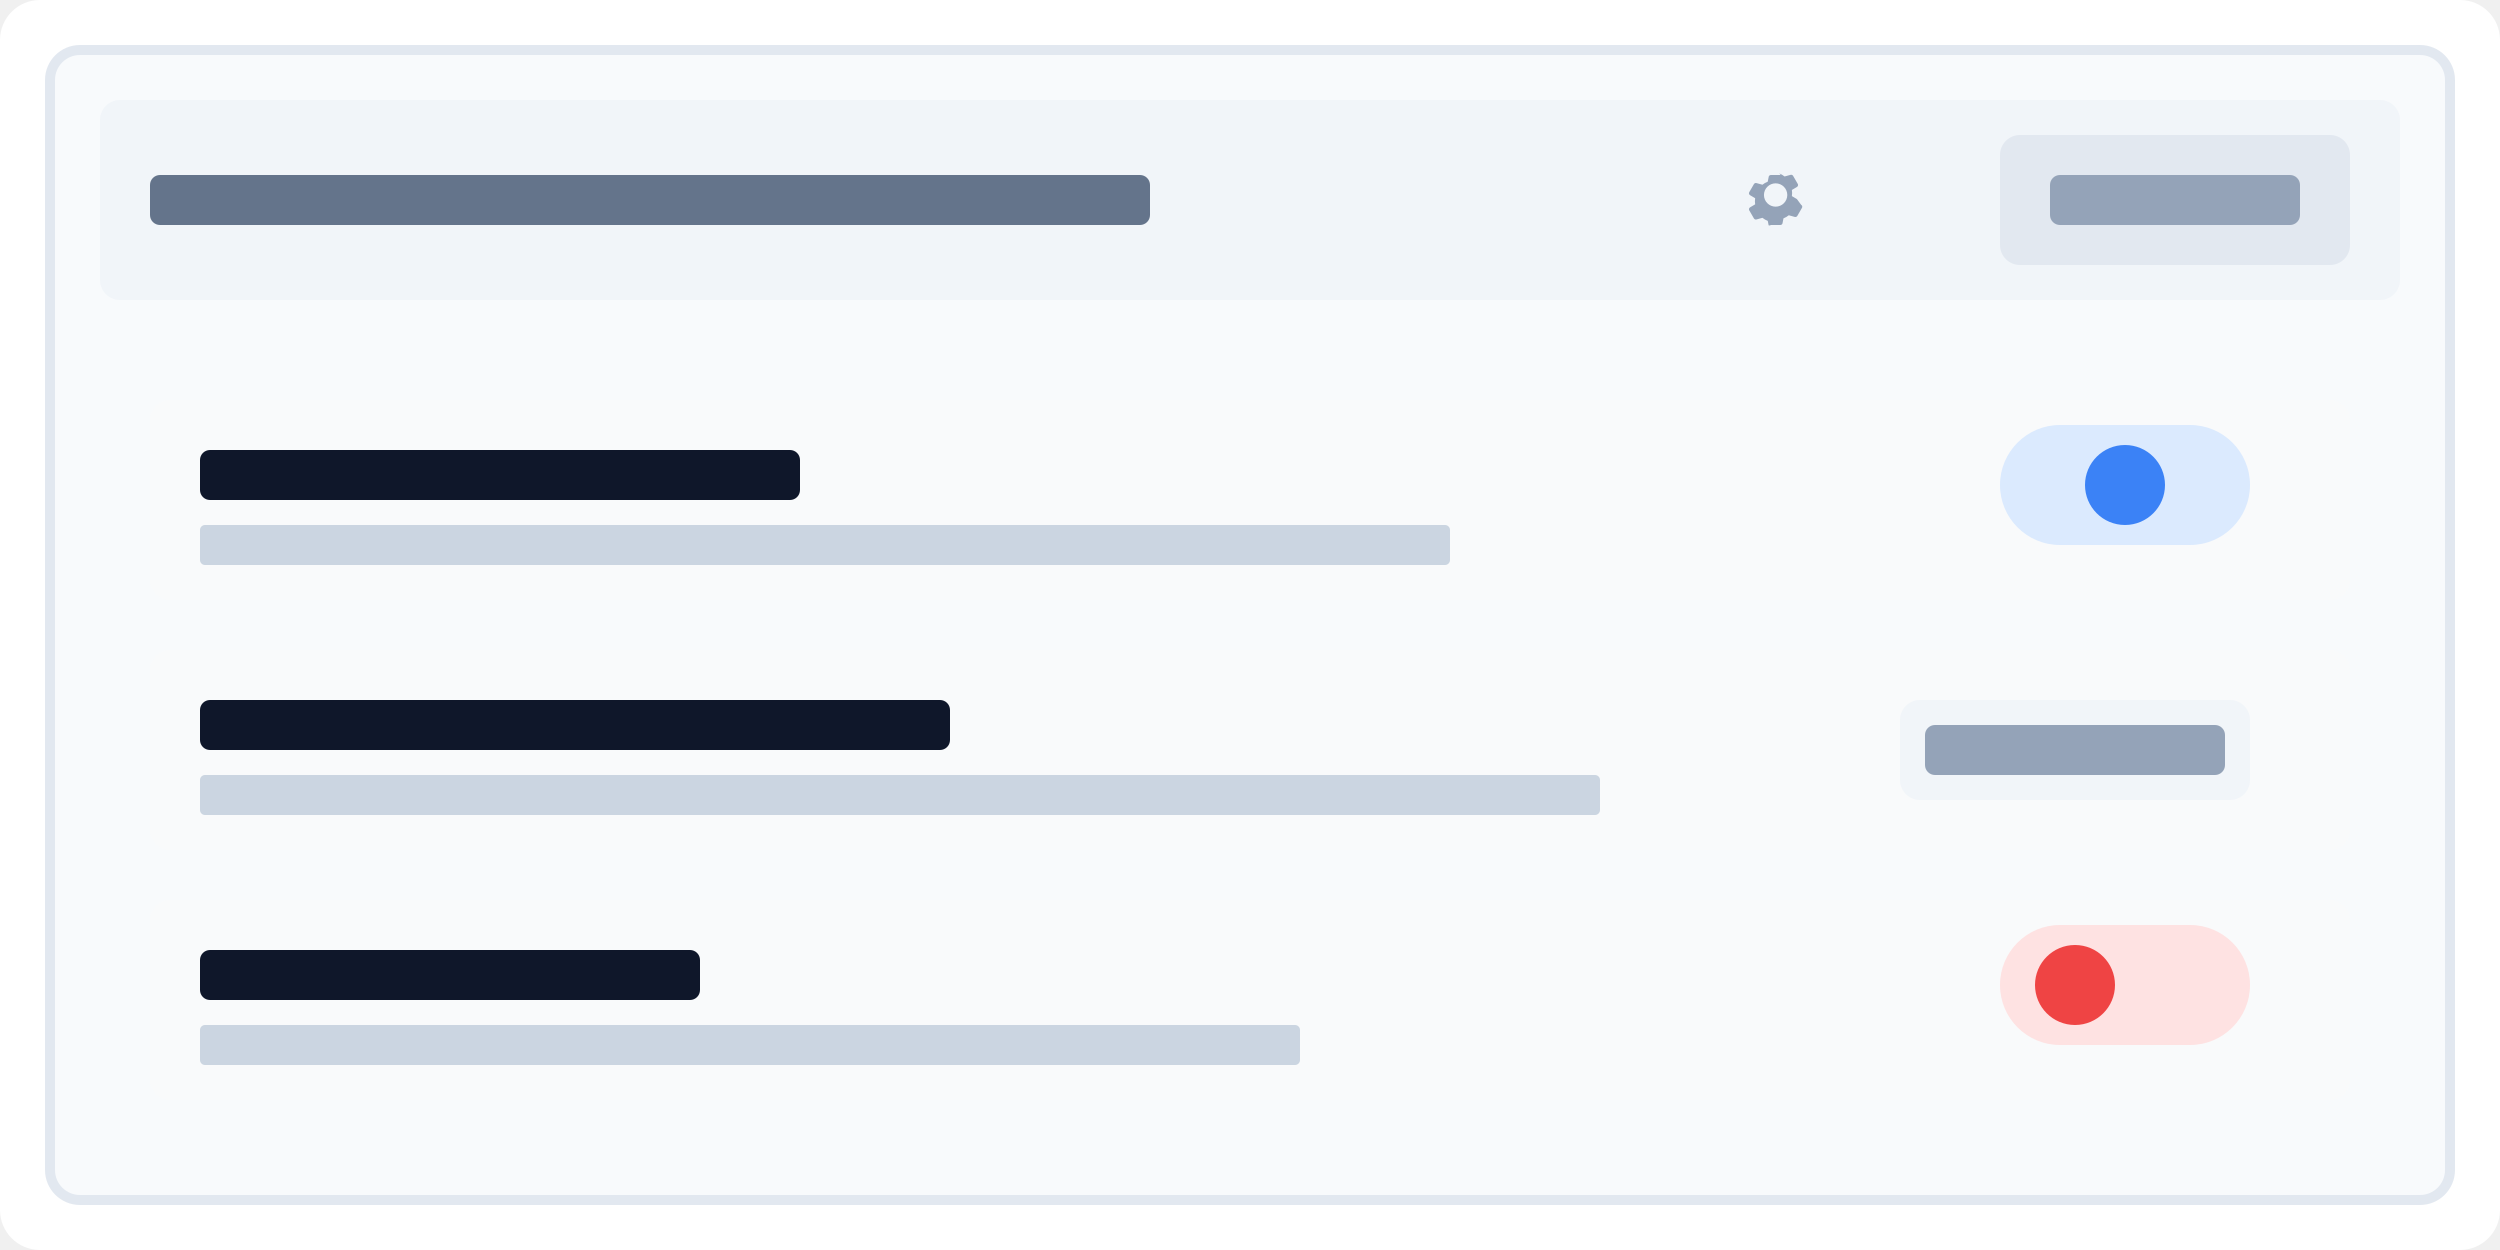
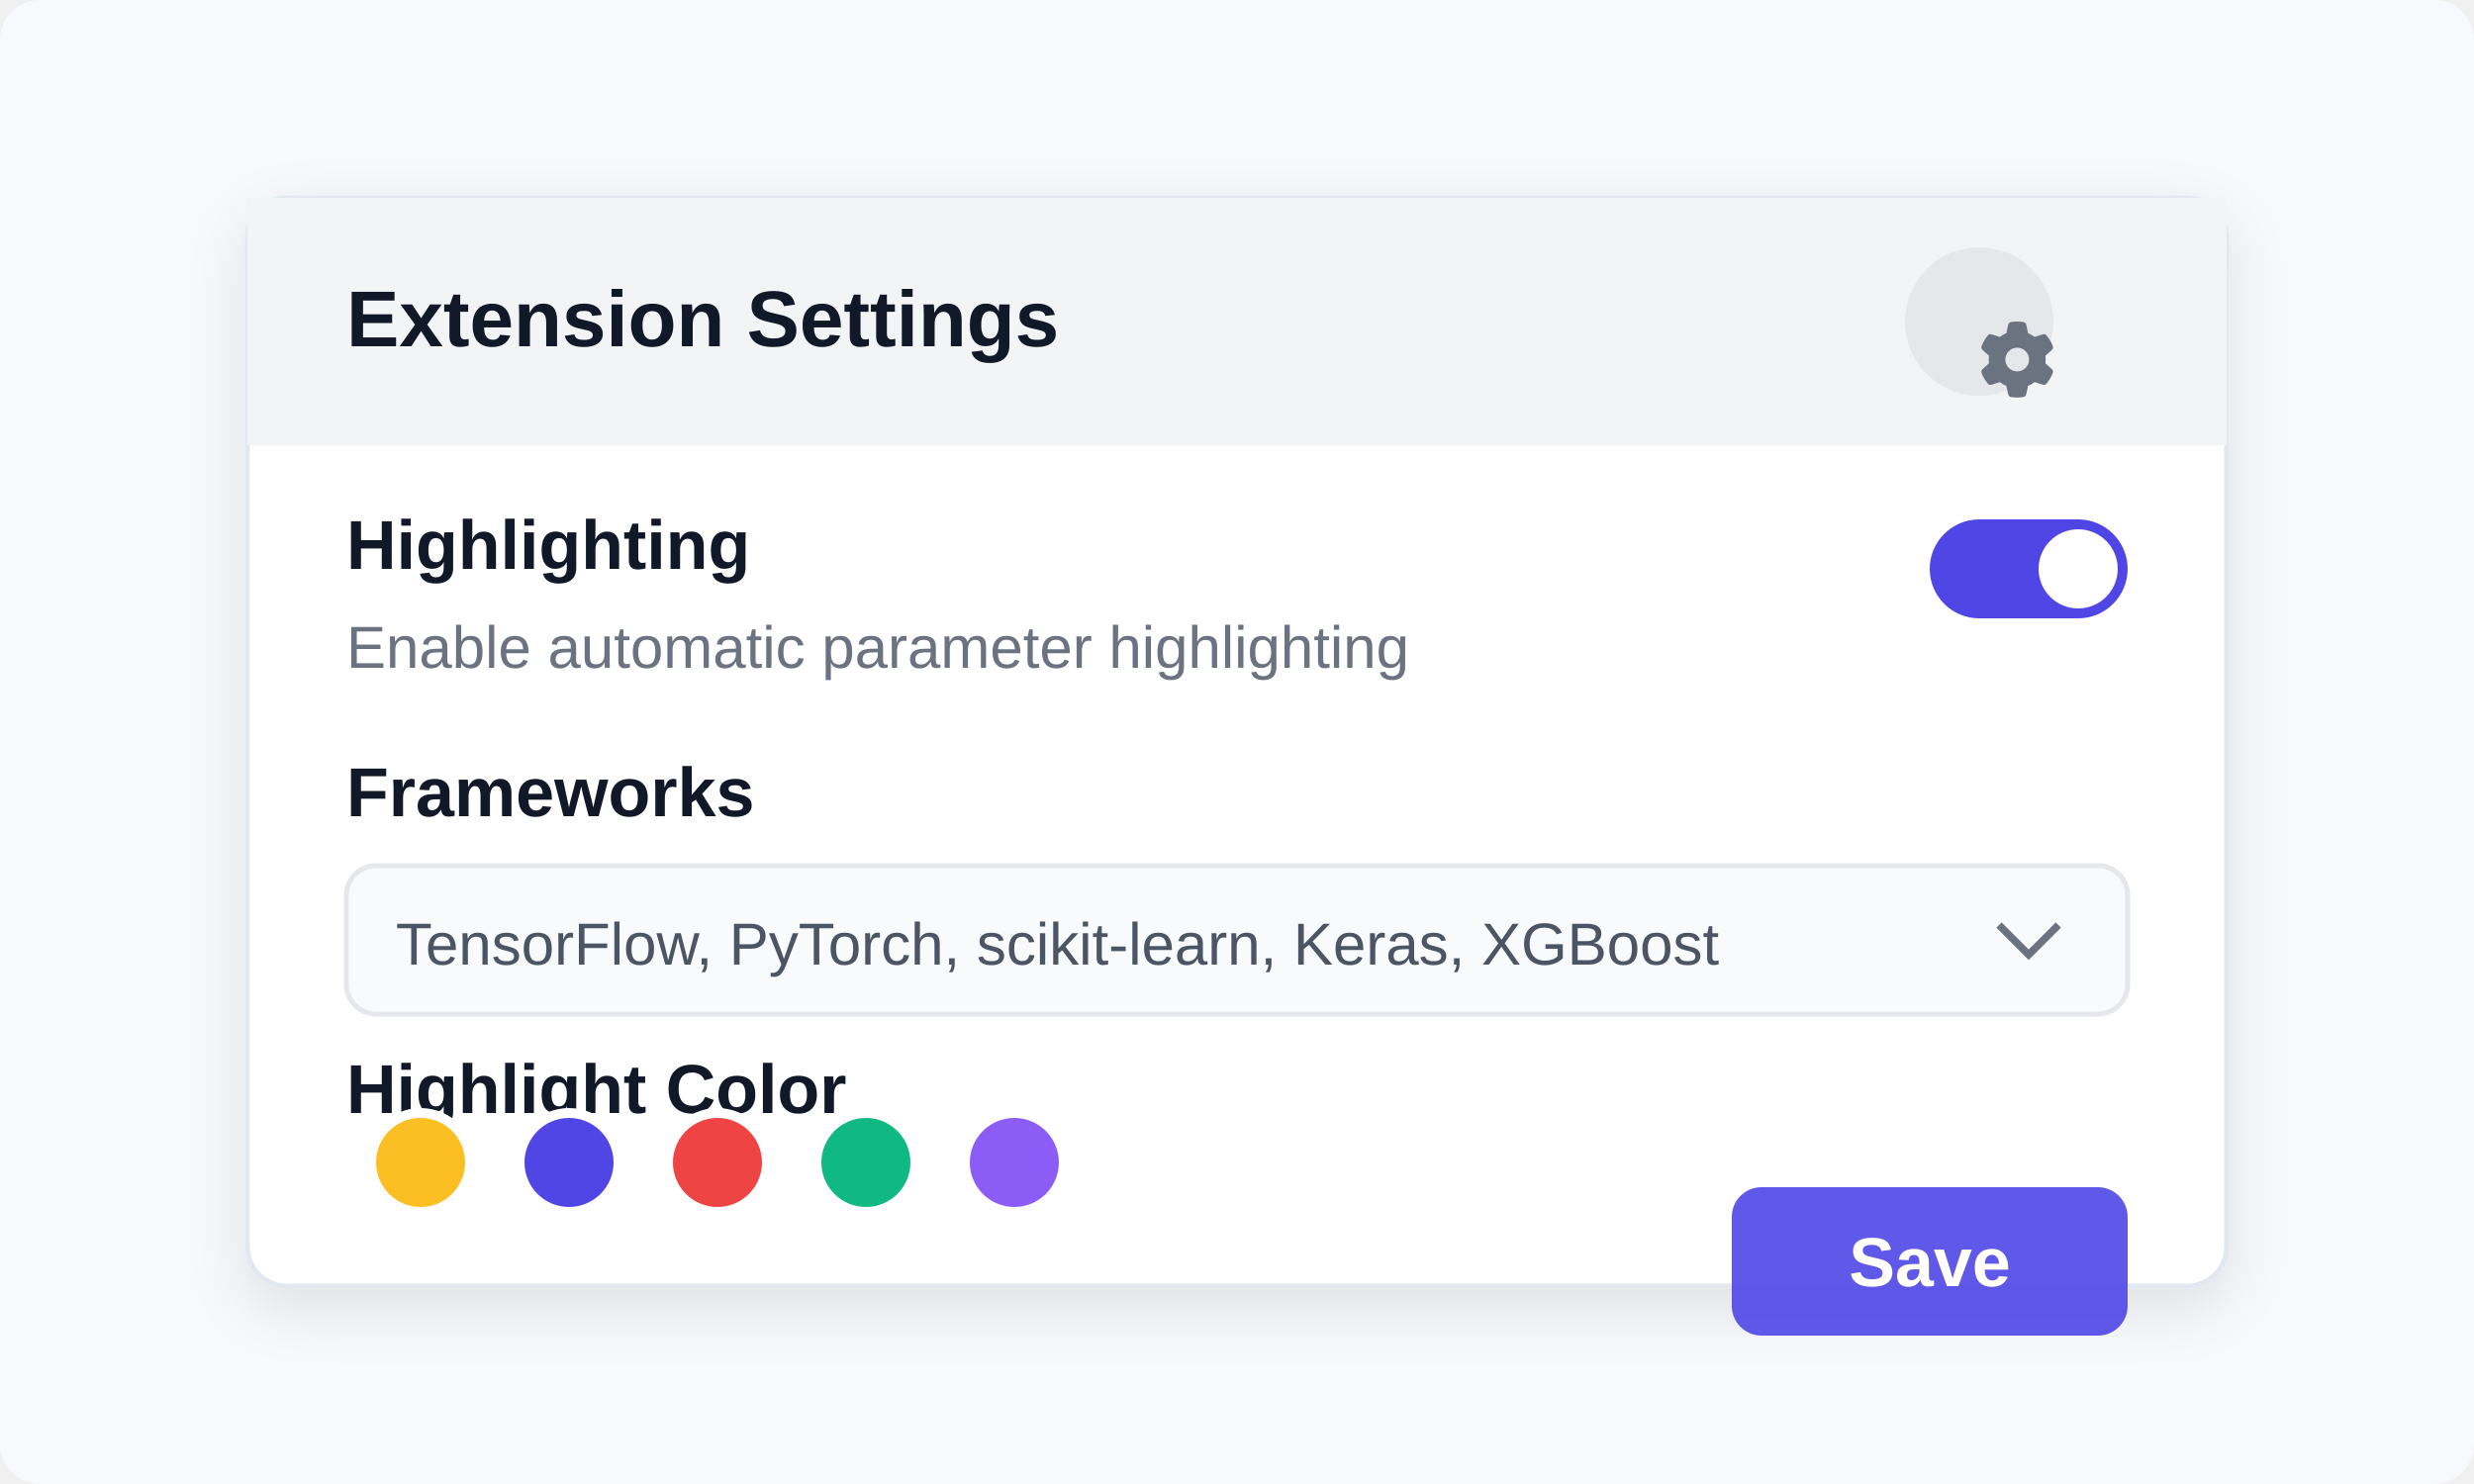
- <svg xmlns="http://www.w3.org/2000/svg" width="500" height="250" viewBox="0 0 500 250" fill="none">
-   <rect width="500" height="250" rx="8" fill="#FFFFFF" />
-   <rect x="10" y="10" width="480" height="230" rx="6" fill="#F8FAFC" stroke="#E2E8F0" stroke-width="2" />
-   <rect x="20" y="20" width="460" height="40" rx="4" fill="#F1F5F9" />
-   <rect x="30" y="35" width="200" height="10" rx="2" fill="#64748B" />
-   <rect x="400" y="27" width="70" height="26" rx="4" fill="#E2E8F0">
-     <animate attributeName="fill" values="#E2E8F0;#CBD5E1;#E2E8F0" dur="2s" repeatCount="indefinite" />
-   </rect>
-   <rect x="410" y="35" width="50" height="10" rx="2" fill="#94A3B8" />
-   <rect x="30" y="80" width="440" height="40" rx="4" fill="#F9FAFB" />
-   <rect x="40" y="90" width="120" height="10" rx="2" fill="#0F172A" />
-   <rect x="40" y="105" width="250" height="8" rx="1" fill="#CBD5E1" />
-   <rect x="400" y="85" width="50" height="24" rx="12" fill="#DBEAFE">
-     <animate attributeName="x" values="400;380;400" dur="3s" repeatCount="indefinite" />
-   </rect>
-   <circle cx="425" cy="97" r="8" fill="#3B82F6">
-     <animate attributeName="cx" values="425;405;425" dur="3s" repeatCount="indefinite" />
-   </circle>
-   <rect x="30" y="130" width="440" height="40" rx="4" fill="#F9FAFB" />
-   <rect x="40" y="140" width="150" height="10" rx="2" fill="#0F172A" />
-   <rect x="40" y="155" width="280" height="8" rx="1" fill="#CBD5E1" />
-   <rect x="380" y="140" width="70" height="20" rx="4" fill="#F1F5F9" />
-   <rect x="385" y="145" width="60" height="10" rx="2" fill="#94A3B8" />
-   <rect x="30" y="180" width="440" height="40" rx="4" fill="#F9FAFB" />
-   <rect x="40" y="190" width="100" height="10" rx="2" fill="#0F172A" />
-   <rect x="40" y="205" width="220" height="8" rx="1" fill="#CBD5E1" />
-   <rect x="400" y="185" width="50" height="24" rx="12" fill="#FEE2E2" />
-   <circle cx="415" cy="197" r="8" fill="#EF4444" />
-   <g transform="translate(350, 35)">
-     <path fill="#94A3B8" d="M9.38 4.814l-1.004-.595a4 4 0 00.048-.613 4 4 0 00-.048-.613l1.003-.595a.453.453 0 00.194-.577l-.95-1.645a.453.453 0 00-.53-.203l-1.175.324a4.035 4.035 0 00-1.064-.615L6.52.445A.452.452 0 006.073 0h-1.9a.452.452 0 00-.448.445l-.175.885a4.046 4.046 0 00-1.063.615l-1.176-.324a.454.454 0 00-.53.203l-.95 1.645a.452.452 0 00.195.577l1.004.595a4 4 0 00-.048.613 4 4 0 00.048.613l-1.003.595a.453.453 0 00-.194.577l.95 1.645a.453.453 0 00.53.203l1.175-.324a4.035 4.035 0 001.064.615l.176.885A.452.452 0 004.173 10h1.9a.452.452 0 00.448-.445l.175-.885a4.046 4.046 0 001.063-.615l1.176.324a.454.454 0 00.53-.203l.95-1.645a.453.453 0 00-.195-.577zm-4.256 1.519a2.334 2.334 0 01-2.334-2.333 2.334 2.334 0 012.334-2.333 2.334 2.334 0 012.333 2.333 2.334 2.334 0 01-2.333 2.333z">
-       <animateTransform attributeName="transform" type="rotate" from="0 5.124 5" to="360 5.124 5" dur="10s" repeatCount="indefinite" />
-     </path>
+ <svg xmlns="http://www.w3.org/2000/svg" width="500" height="300" viewBox="0 0 500 300" fill="none">
+   <rect width="500" height="300" rx="8" fill="#F8F9FC" />
+   <rect x="50" y="40" width="400" height="220" rx="8" fill="white" stroke="#E2E8F0" stroke-width="1" filter="drop-shadow(0px 4px 6px rgba(0, 0, 0, 0.1))" />
+   <rect x="50" y="40" width="400" height="50" rx="8 8 0 0" fill="#F3F4F6" />
+   <text x="70" y="70" font-family="Arial" font-size="16" font-weight="bold" fill="#111827">Extension Settings</text>
+   <g transform="translate(70, 100)">
+     <text x="0" y="15" font-family="Arial" font-size="14" font-weight="bold" fill="#111827">Highlighting</text>
+     <g transform="translate(320, 5)">
+       <rect x="0" y="0" width="40" height="20" rx="10" fill="#4F46E5">
+         <animate attributeName="fill" values="#4F46E5;#E5E7EB;#4F46E5" dur="4s" repeatCount="indefinite" />
+       </rect>
+       <circle cx="30" cy="10" r="8" fill="white">
+         <animate attributeName="cx" values="30;10;30" dur="4s" repeatCount="indefinite" />
+       </circle>
+     </g>
+     <text x="0" y="35" font-family="Arial" font-size="12" fill="#6B7280">Enable automatic parameter highlighting</text>
+   </g>
+   <g transform="translate(70, 150)">
+     <text x="0" y="15" font-family="Arial" font-size="14" font-weight="bold" fill="#111827">Frameworks</text>
+     <g transform="translate(0, 25)">
+       <rect x="0" y="0" width="360" height="30" rx="6" fill="#F9FAFB" stroke="#E5E7EB" stroke-width="1" />
+       <text x="10" y="20" font-family="Arial" font-size="12" fill="#4B5563">TensorFlow, PyTorch, scikit-learn, Keras, XGBoost</text>
+       <g transform="translate(340, 15)">
+         <path d="M-6,-3 L0,3 L6,-3" stroke="#6B7280" stroke-width="1.5" fill="none" />
+       </g>
+     </g>
+   </g>
+   <g transform="translate(70, 210)">
+     <text x="0" y="15" font-family="Arial" font-size="14" font-weight="bold" fill="#111827">Highlight Color</text>
+     <g transform="translate(0, 25)">
+       <circle cx="15" cy="0" r="10" fill="#FBBF24" stroke="white" stroke-width="2">
+         <animate attributeName="r" values="10;12;10" dur="2s" begin="0.5s" repeatCount="indefinite" />
+       </circle>
+       <circle cx="45" cy="0" r="10" fill="#4F46E5" stroke="white" stroke-width="2" />
+       <circle cx="75" cy="0" r="10" fill="#EF4444" stroke="white" stroke-width="2" />
+       <circle cx="105" cy="0" r="10" fill="#10B981" stroke="white" stroke-width="2" />
+       <circle cx="135" cy="0" r="10" fill="#8B5CF6" stroke="white" stroke-width="2" />
+     </g>
+   </g>
+   <g transform="translate(400, 65)">
+     <circle cx="0" cy="0" r="15" fill="#E5E7EB" />
+     <g transform="scale(0.03)">
+       <path d="M495.9 166.6c3.2 8.7 .5 18.4-6.4 24.6l-43.3 39.4c1.1 8.3 1.7 16.8 1.7 25.4s-.6 17.1-1.7 25.4l43.3 39.4c6.9 6.2 9.6 15.9 6.4 24.6c-4.4 11.9-9.7 23.3-15.8 34.3l-4.7 8.1c-6.6 11-14 21.4-22.1 31.2c-5.9 7.2-15.7 9.6-24.5 6.8l-55.7-17.7c-13.4 10.3-28.2 18.9-44 25.4l-12.5 57.1c-2 9.1-9 16.3-18.2 17.8c-13.8 2.3-28 3.5-42.5 3.5s-28.7-1.2-42.5-3.5c-9.2-1.5-16.2-8.7-18.2-17.8l-12.5-57.1c-15.8-6.5-30.6-15.1-44-25.4L83.1 425.9c-8.8 2.8-18.6 .3-24.5-6.8c-8.1-9.8-15.5-20.2-22.1-31.2l-4.7-8.1c-6.1-11-11.4-22.4-15.8-34.3c-3.2-8.7-.5-18.4 6.4-24.6l43.3-39.4C64.6 273.1 64 264.6 64 256s.6-17.1 1.7-25.4L22.4 191.2c-6.9-6.2-9.6-15.9-6.4-24.6c4.4-11.9 9.7-23.3 15.8-34.3l4.7-8.1c6.6-11 14-21.4 22.1-31.2c5.9-7.2 15.7-9.6 24.5-6.8l55.7 17.7c13.4-10.3 28.2-18.9 44-25.4l12.5-57.1c2-9.1 9-16.3 18.2-17.8C227.3 1.2 241.5 0 256 0s28.7 1.2 42.5 3.5c9.2 1.5 16.2 8.7 18.2 17.8l12.5 57.1c15.8 6.5 30.6 15.1 44 25.4l55.7-17.7c8.8-2.8 18.6-.3 24.5 6.8c8.1 9.8 15.5 20.2 22.1 31.2l4.7 8.1c6.1 11 11.4 22.4 15.8 34.3zM256 336a80 80 0 1 0 0-160 80 80 0 1 0 0 160z" fill="#6B7280" />
+     </g>
+     <animateTransform attributeName="transform" type="rotate" from="0 0 0" to="360 0 0" dur="10s" repeatCount="indefinite" />
+   </g>
+   <g transform="translate(350, 240)">
+     <rect x="0" y="0" width="80" height="30" rx="6" fill="#4F46E5" opacity="0.9">
+       <animate attributeName="opacity" values="0.9;1;0.9" dur="2s" repeatCount="indefinite" />
+     </rect>
+     <text x="40" y="20" font-family="Arial" font-size="14" font-weight="bold" fill="white" text-anchor="middle">Save</text>
  </g>
</svg>
